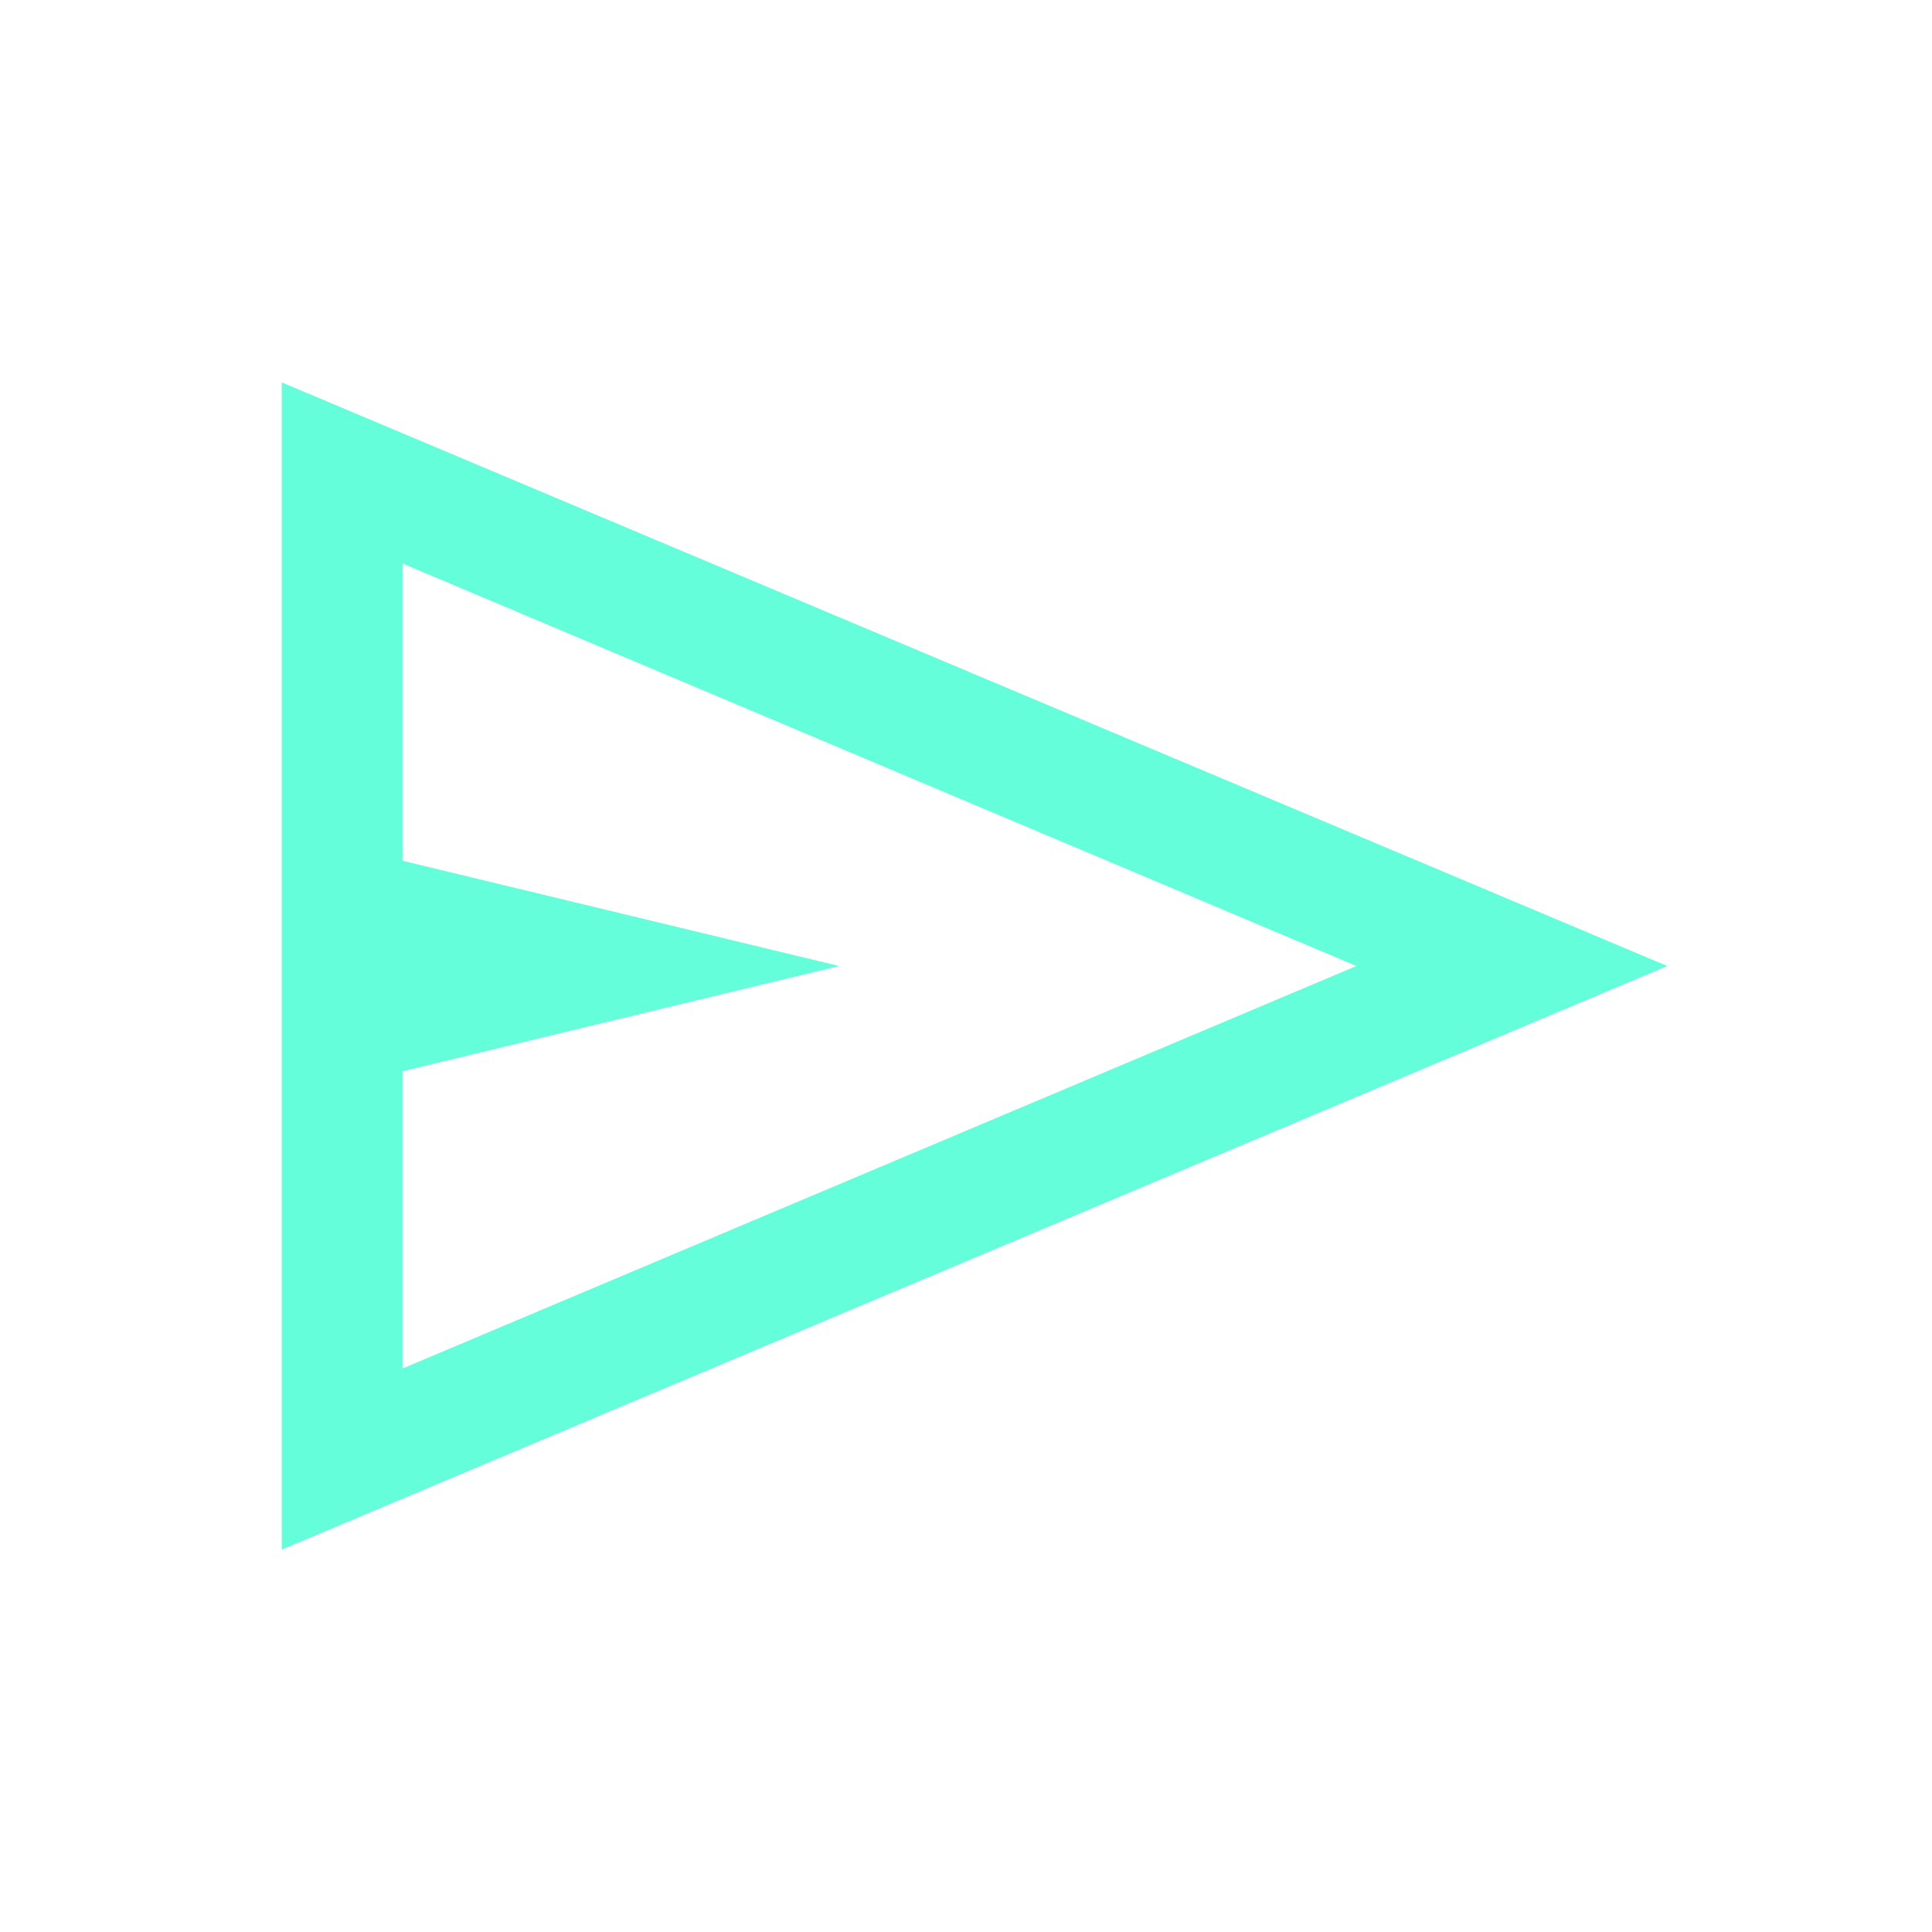
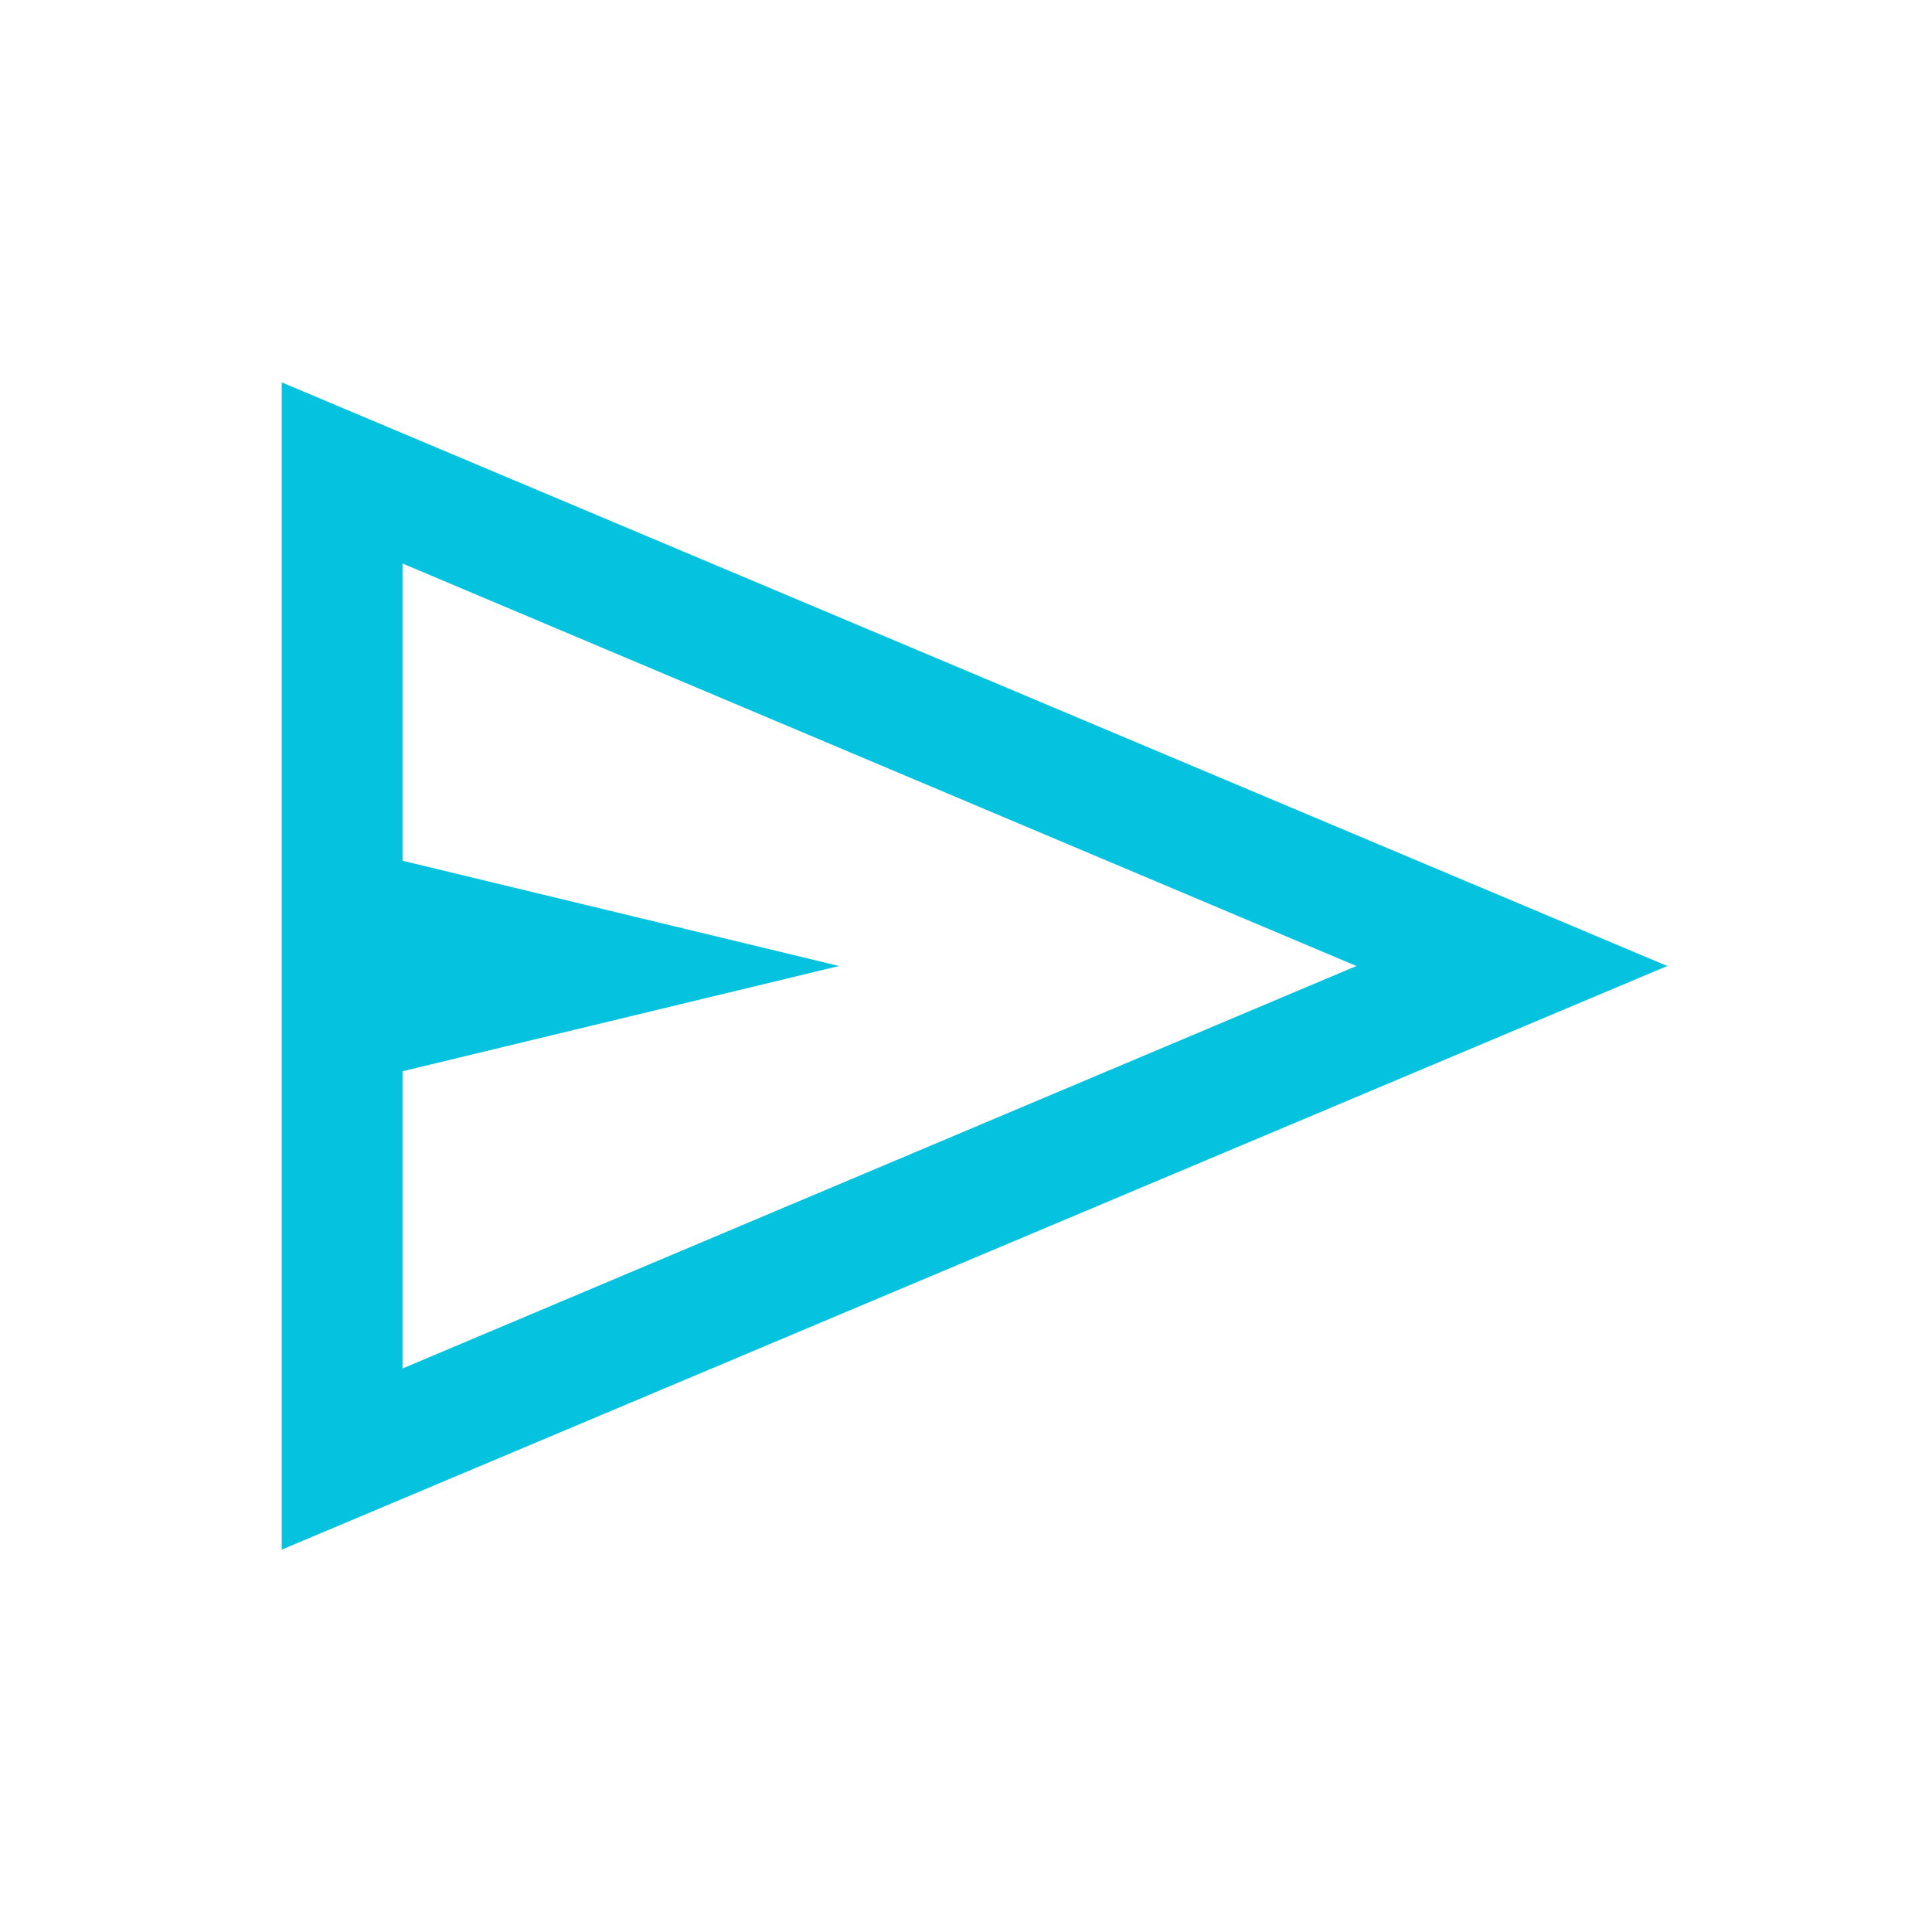
- <svg xmlns="http://www.w3.org/2000/svg" height="24px" viewBox="0 -960 960 960" width="24px" fill="#64FFDA">
+ <svg xmlns="http://www.w3.org/2000/svg" height="24px" viewBox="0 -960 960 960" width="24px" fill="#05C2DF">
  <path d="M140-190v-580l688.46 290L140-190Zm60-90 474-200-474-200v147.69L416.92-480 200-427.69V-280Zm0 0v-400 400Z" />
</svg>
